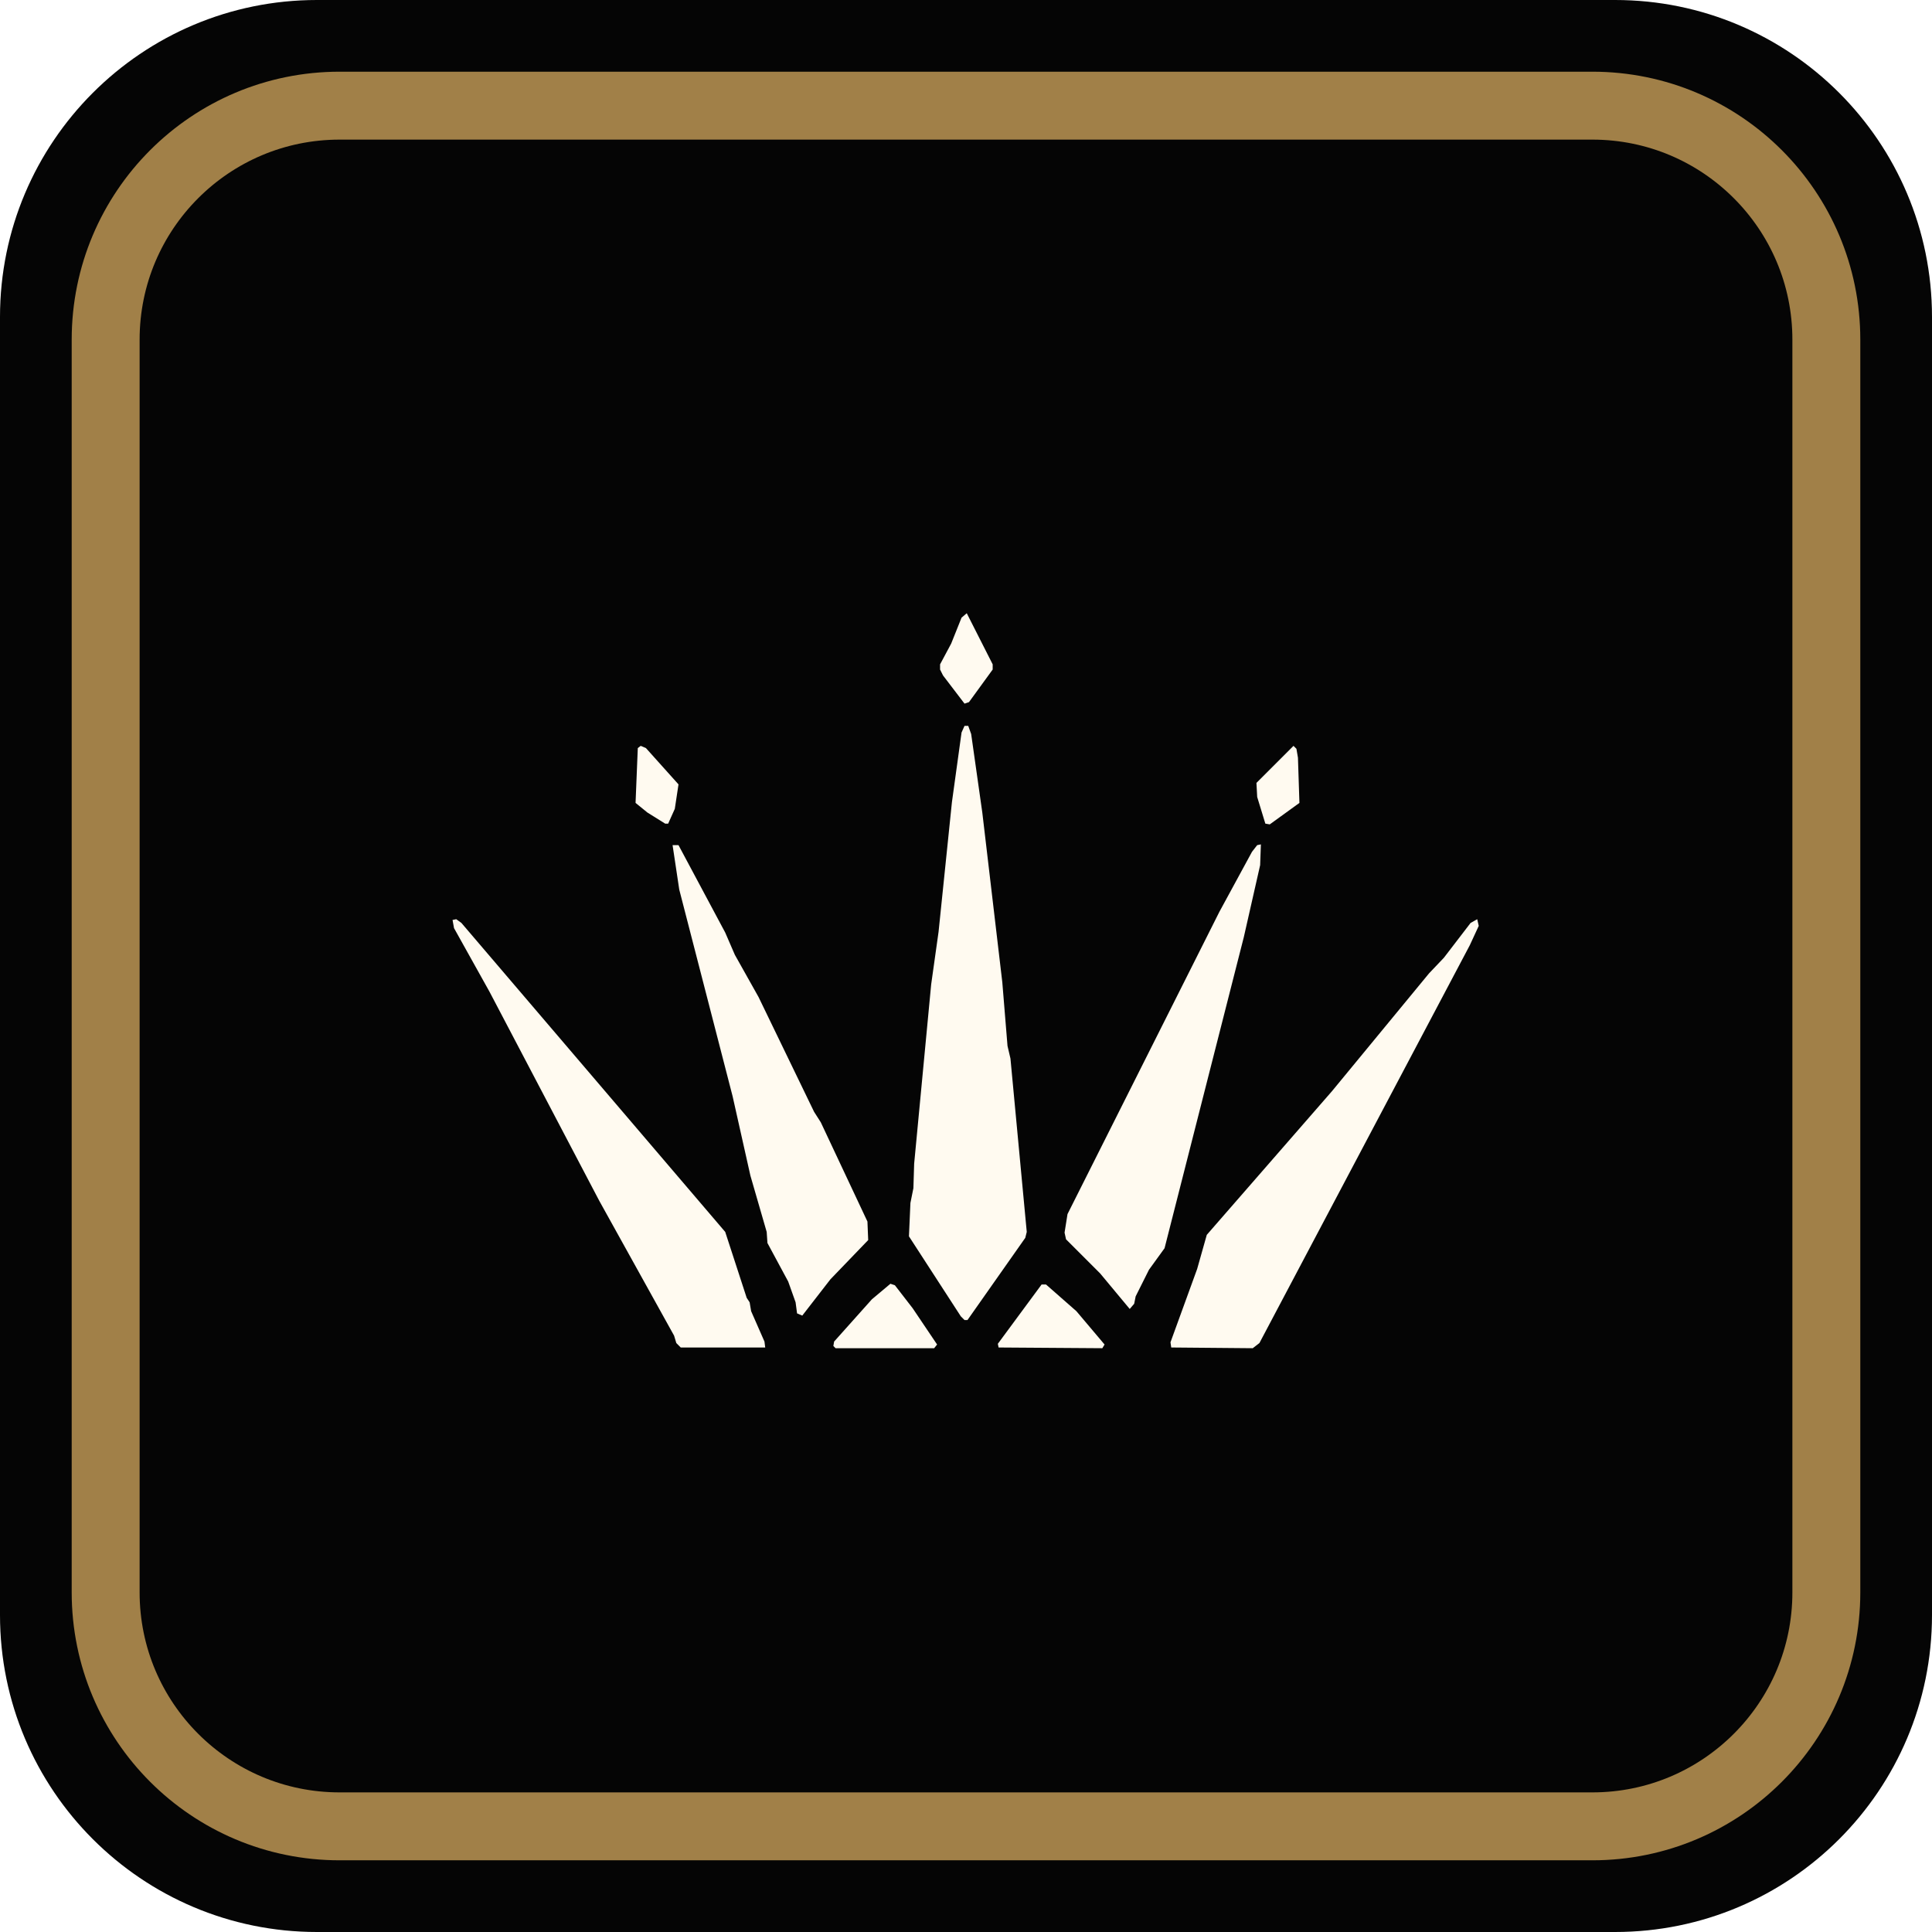
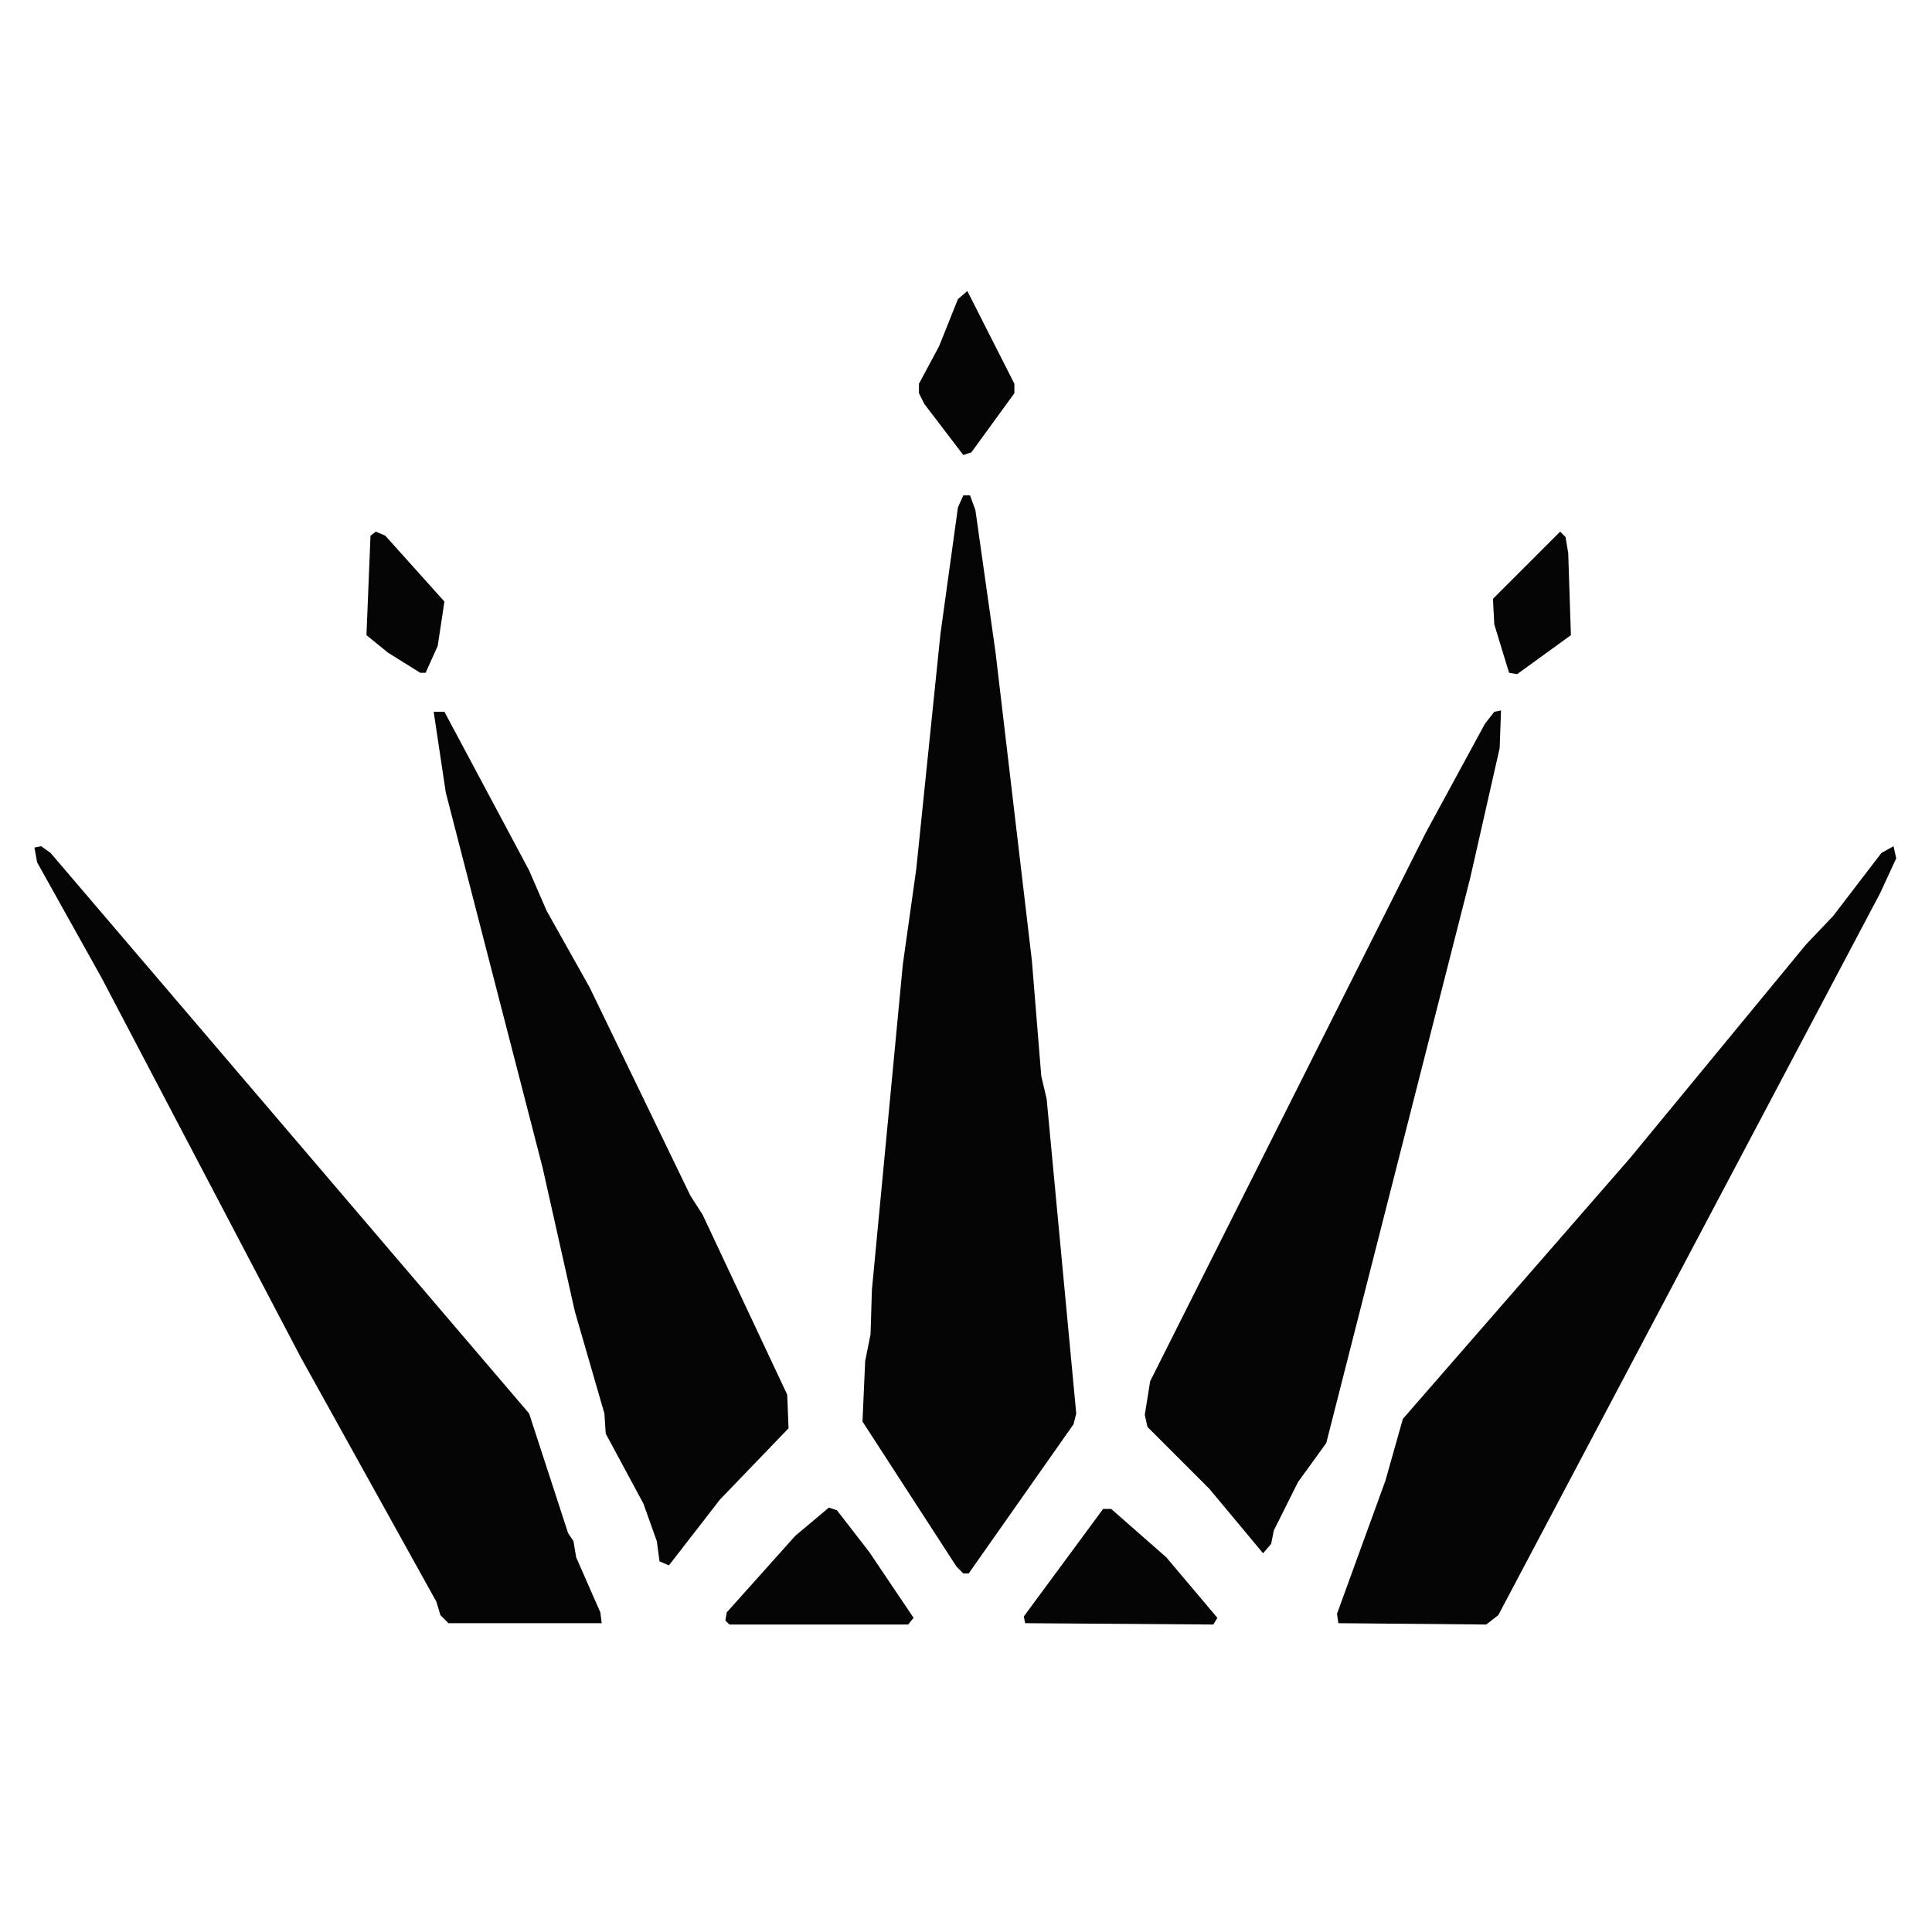
<svg xmlns="http://www.w3.org/2000/svg" width="512" height="512" viewBox="0 0 512 512" fill="none">
-   <rect width="512" height="512" rx="84" fill="#050505" />
-   <rect x="28" y="28" width="456" height="456" rx="62" fill="none" stroke="#a18048" stroke-width="18" />
-   <path d="M 264.44 356.12 L 264.64 357.10 L 292.13 357.29 L 292.72 356.31 L 285.26 347.48 L 277.21 340.41 L 276.03 340.41 Z M 248.34 356.31 L 241.86 346.69 L 237.15 340.60 L 235.97 340.21 L 231.06 344.33 L 221.05 355.53 L 220.85 356.70 L 221.44 357.29 L 247.56 357.29 Z M 391.48 243.60 L 389.72 244.59 L 382.65 253.81 L 378.72 257.94 L 353.00 289.16 L 319.81 327.25 L 317.26 336.28 L 310.19 355.72 L 310.39 357.10 L 331.99 357.29 L 333.76 355.92 L 389.52 250.48 L 391.88 245.37 Z M 119.93 243.80 L 120.32 245.96 L 129.74 262.85 L 158.81 318.22 L 178.64 353.96 L 179.23 355.92 L 180.40 357.10 L 202.79 357.10 L 202.59 355.53 L 199.06 347.48 L 198.66 345.12 L 197.88 343.94 L 192.19 326.47 L 122.28 244.59 L 120.91 243.60 Z M 334.15 223.77 L 333.17 223.97 L 331.79 225.74 L 323.15 241.64 L 282.90 321.75 L 282.12 326.66 L 282.51 328.43 L 291.54 337.46 L 299.39 346.89 L 300.57 345.51 L 300.96 343.55 L 304.50 336.48 L 308.62 330.79 L 329.63 248.32 L 333.95 229.27 Z M 178.24 223.97 L 180.01 235.75 L 194.15 290.53 L 198.86 311.54 L 203.18 326.47 L 203.38 329.41 L 208.88 339.62 L 210.84 345.12 L 211.23 348.06 L 212.61 348.65 L 220.07 339.03 L 230.08 328.63 L 229.88 323.72 L 217.51 297.41 L 215.75 294.66 L 201.02 264.22 L 194.74 253.03 L 192.19 247.14 L 179.81 223.97 Z M 342.79 197.66 L 332.97 207.48 L 333.17 211.21 L 335.33 218.27 L 336.50 218.47 L 344.36 212.78 L 343.97 200.80 L 343.57 198.44 Z M 169.80 197.66 L 169.02 198.25 L 168.43 212.78 L 171.57 215.33 L 176.28 218.27 L 177.07 218.27 L 178.83 214.35 L 179.81 207.87 L 171.18 198.25 Z M 255.61 192.36 L 254.82 194.12 L 252.27 212.58 L 248.73 246.94 L 246.77 260.88 L 242.26 308.40 L 242.06 314.88 L 241.27 318.81 L 240.88 327.64 L 254.63 348.85 L 255.61 349.83 L 256.39 349.83 L 271.71 328.04 L 272.10 326.47 L 267.78 280.52 L 267.00 277.18 L 265.62 260.29 L 260.32 215.33 L 257.37 194.52 L 256.59 192.36 Z M 256.20 162.51 L 254.82 163.69 L 252.07 170.56 L 249.13 176.06 L 249.13 177.43 L 249.91 179.00 L 255.61 186.47 L 256.79 186.07 L 263.07 177.43 L 263.07 176.06 Z" fill="#fffaf0" fill-rule="evenodd" />
+   <svg x="2" y="70" width="508" height="368" viewBox="0 0 1426 1033" preserveAspectRatio="xMidYMid meet" aria-hidden="true">
+     <path d="M 756.00 1006.00 L 757.00 1011.00 L 897.00 1012.00 L 900.00 1007.00 L 862.00 962.00 L 821.00 926.00 L 815.00 926.00 Z M 674.00 1007.00 L 641.00 958.00 L 617.00 927.00 L 611.00 925.00 L 586.00 946.00 L 535.00 1003.00 L 534.00 1009.00 L 537.00 1012.00 L 670.00 1012.00 Z M 1403.00 433.00 L 1394.00 438.00 L 1358.00 485.00 L 1338.00 506.00 L 1207.00 665.00 L 1038.00 859.00 L 1025.00 905.00 L 989.00 1004.00 L 990.00 1011.00 L 1100.00 1012.00 L 1109.00 1005.00 L 1393.00 468.00 L 1405.00 442.00 Z M 20.00 434.00 L 22.00 445.00 L 70.00 531.00 L 218.00 813.00 L 319.00 995.00 L 322.00 1005.00 L 328.00 1011.00 L 442.00 1011.00 L 441.00 1003.00 L 423.00 962.00 L 421.00 950.00 L 417.00 944.00 L 388.00 855.00 L 32.00 438.00 L 25.00 433.00 Z M 1111.00 332.00 L 1106.00 333.00 L 1099.00 342.00 L 1055.00 423.00 L 850.00 831.00 L 846.00 856.00 L 848.00 865.00 L 894.00 911.00 L 934.00 959.00 L 940.00 952.00 L 942.00 942.00 L 960.00 906.00 L 981.00 877.00 L 1088.00 457.00 L 1110.00 360.00 Z M 317.00 333.00 L 326.00 393.00 L 398.00 672.00 L 422.00 779.00 L 444.00 855.00 L 445.00 870.00 L 473.00 922.00 L 483.00 950.00 L 485.00 965.00 L 492.00 968.00 L 530.00 919.00 L 581.00 866.00 L 580.00 841.00 L 517.00 707.00 L 508.00 693.00 L 433.00 538.00 L 401.00 481.00 L 388.00 451.00 L 325.00 333.00 Z M 1155.00 199.00 L 1105.00 249.00 L 1106.00 268.00 L 1117.00 304.00 L 1123.00 305.00 L 1163.00 276.00 L 1161.00 215.00 L 1159.00 203.00 Z M 274.00 199.00 L 270.00 202.00 L 267.00 276.00 L 283.00 289.00 L 307.00 304.00 L 311.00 304.00 L 320.00 284.00 L 325.00 251.00 L 281.00 202.00 Z M 711.00 172.00 L 707.00 181.00 L 694.00 275.00 L 676.00 450.00 L 666.00 521.00 L 643.00 763.00 L 642.00 796.00 L 638.00 816.00 L 636.00 861.00 L 706.00 969.00 L 711.00 974.00 L 715.00 974.00 L 793.00 863.00 L 795.00 855.00 L 773.00 621.00 L 769.00 604.00 L 762.00 518.00 L 735.00 289.00 L 720.00 183.00 L 716.00 172.00 Z M 714.00 20.00 L 707.00 26.00 L 693.00 61.00 L 678.00 89.00 L 678.00 96.00 L 682.00 104.00 L 711.00 142.00 L 717.00 140.00 L 749.00 96.00 L 749.00 89.00 Z" fill="#050505" fill-rule="evenodd" />
+   </svg>
</svg>
